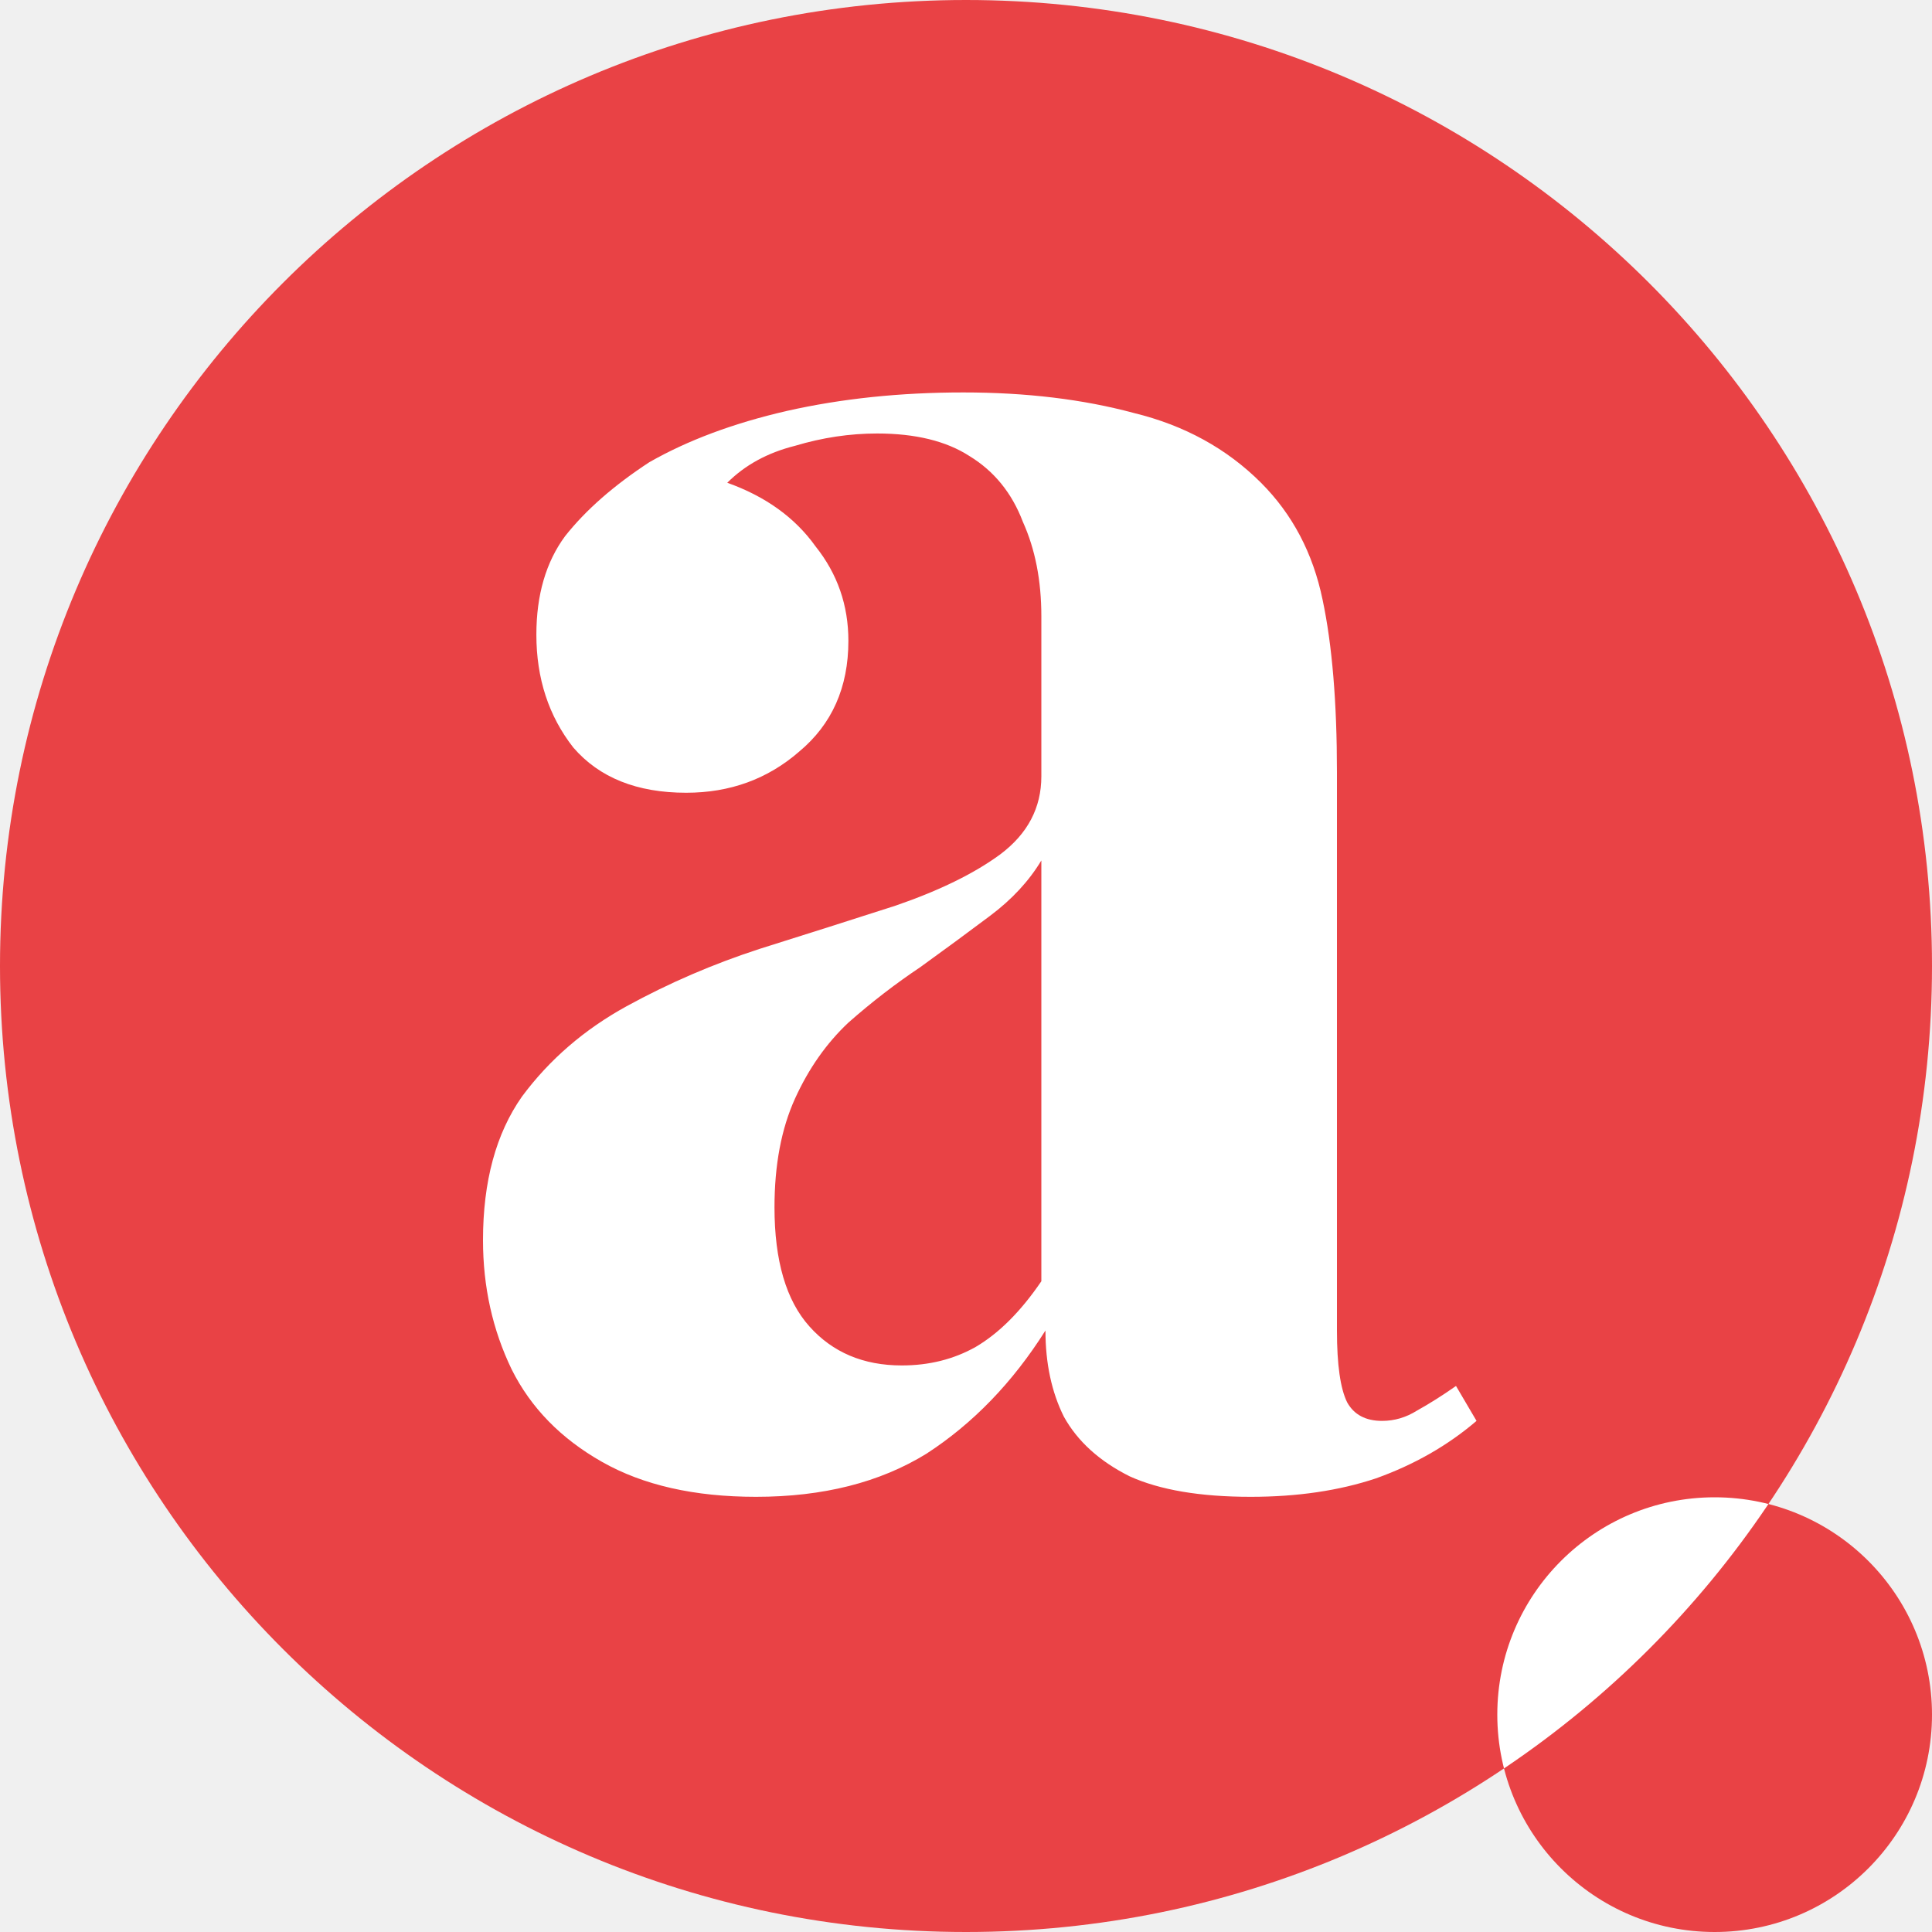
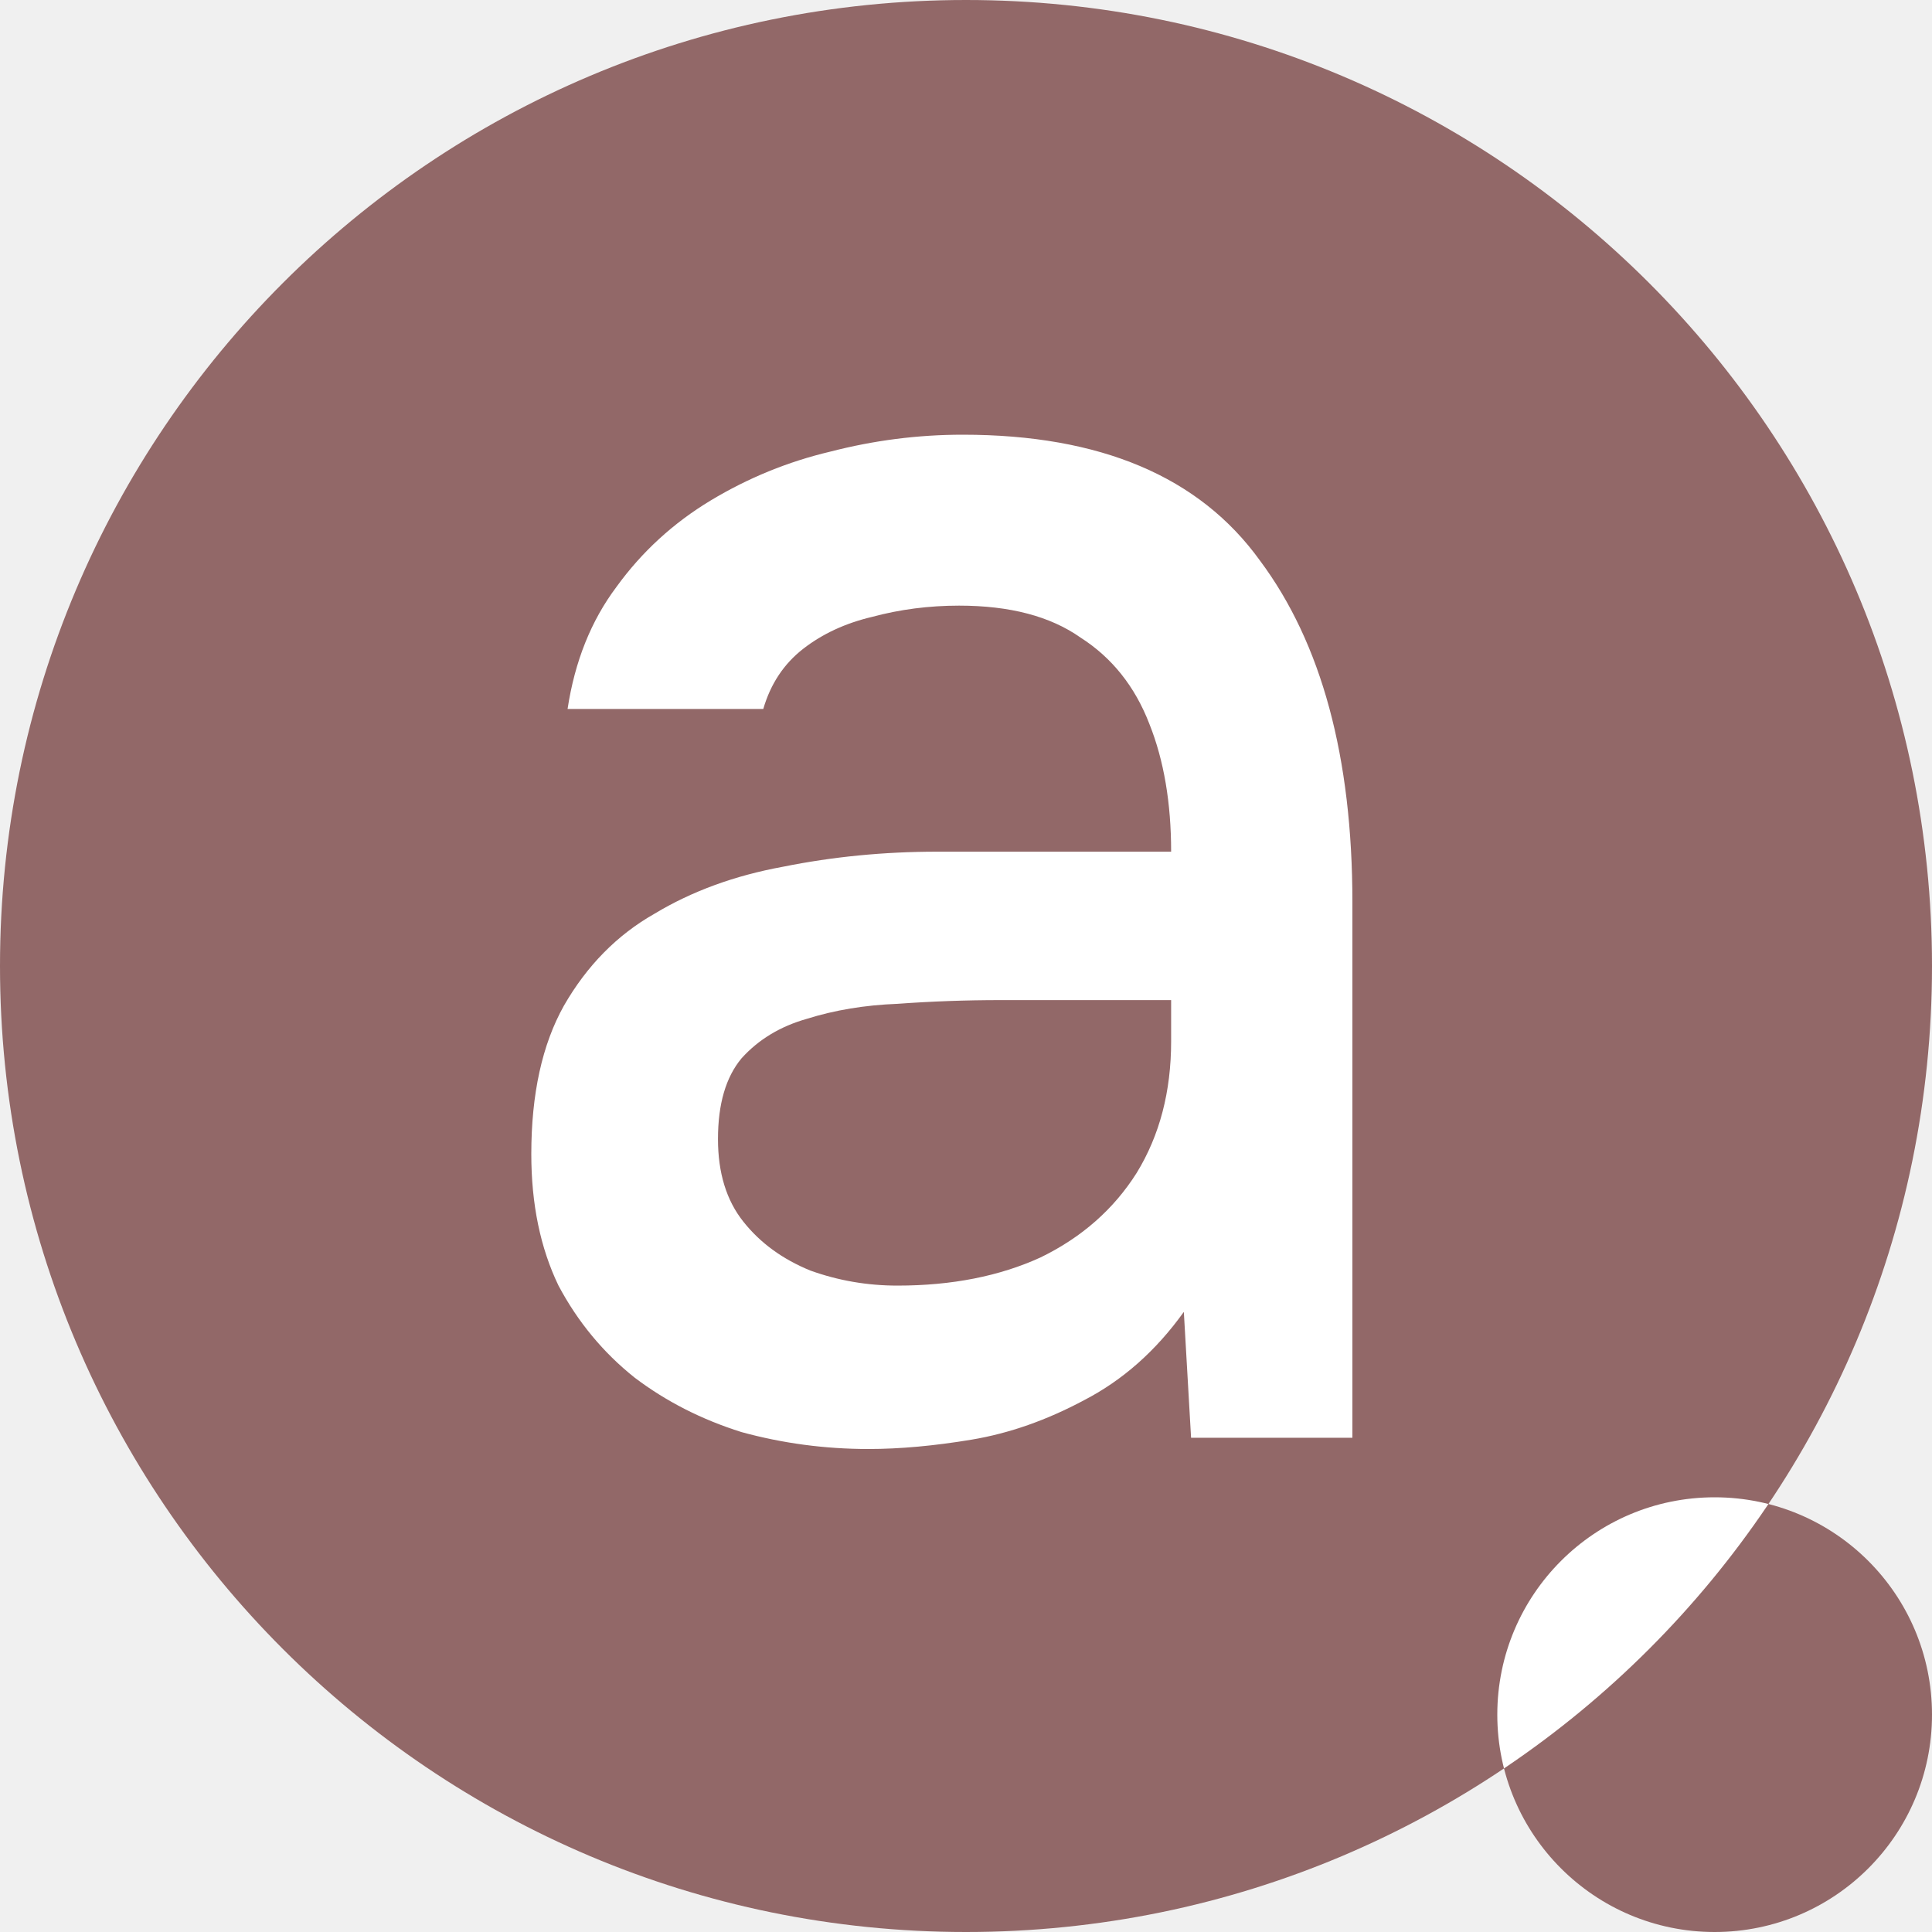
<svg xmlns="http://www.w3.org/2000/svg" width="40" height="40" viewBox="0 0 40 40" fill="none">
-   <circle cx="35.5" cy="35.5" r="4.5" fill="#E94245" />
-   <g clip-path="url(#clip0_209_48)">
-     <circle cx="20" cy="20" r="20" fill="#E94245" />
+   <circle cx="35.5" cy="35.5" r="4.5" fill="#926868" />
+   <g clip-path="url(#clip0_284_801)">
+     <circle cx="20" cy="20" r="20" fill="#926868" />
+     <path d="M17.98 30C17.079 30 16.204 29.883 15.353 29.65C14.528 29.391 13.79 29.015 13.139 28.522C12.489 28.004 11.963 27.369 11.563 26.617C11.188 25.839 11 24.931 11 23.894C11 22.65 11.225 21.626 11.675 20.822C12.151 19.993 12.776 19.357 13.552 18.917C14.327 18.45 15.216 18.126 16.216 17.944C17.242 17.737 18.305 17.633 19.406 17.633H24.247C24.247 16.622 24.097 15.741 23.797 14.989C23.497 14.211 23.021 13.615 22.371 13.2C21.745 12.759 20.907 12.539 19.857 12.539C19.231 12.539 18.631 12.617 18.055 12.772C17.505 12.902 17.029 13.122 16.629 13.433C16.229 13.744 15.954 14.159 15.803 14.678H11.751C11.901 13.693 12.238 12.85 12.764 12.15C13.289 11.424 13.94 10.828 14.715 10.361C15.491 9.894 16.316 9.557 17.192 9.35C18.093 9.117 19.006 9 19.932 9C22.784 9 24.835 9.869 26.086 11.606C27.362 13.317 28 15.676 28 18.683V29.767H24.66L24.51 27.161C23.934 27.965 23.247 28.574 22.446 28.989C21.67 29.404 20.895 29.676 20.119 29.806C19.344 29.935 18.631 30 17.98 30ZM18.581 26.617C19.706 26.617 20.695 26.422 21.545 26.033C22.396 25.619 23.059 25.035 23.534 24.283C24.01 23.506 24.247 22.598 24.247 21.561V20.706H20.72C19.994 20.706 19.281 20.732 18.581 20.783C17.905 20.809 17.28 20.913 16.704 21.094C16.154 21.25 15.704 21.522 15.353 21.911C15.028 22.3 14.865 22.857 14.865 23.583C14.865 24.283 15.04 24.854 15.391 25.294C15.741 25.735 16.204 26.072 16.779 26.306C17.355 26.513 17.955 26.617 18.581 26.617Z" fill="white" />
    <circle cx="35.5" cy="35.5" r="4.5" fill="white" />
-     <path d="M15.652 30.99C14.377 30.99 13.315 30.749 12.465 30.267C11.615 29.786 10.992 29.148 10.595 28.355C10.198 27.533 10 26.641 10 25.677C10 24.459 10.269 23.468 10.807 22.703C11.374 21.938 12.097 21.314 12.975 20.832C13.853 20.351 14.774 19.954 15.738 19.642C16.729 19.331 17.664 19.033 18.543 18.75C19.449 18.438 20.172 18.084 20.71 17.688C21.277 17.262 21.56 16.724 21.56 16.073V12.758C21.56 12.021 21.433 11.369 21.177 10.803C20.951 10.207 20.582 9.754 20.073 9.443C19.591 9.131 18.953 8.975 18.16 8.975C17.593 8.975 17.027 9.06 16.46 9.23C15.893 9.372 15.426 9.627 15.057 9.995C15.851 10.278 16.46 10.717 16.885 11.312C17.338 11.879 17.565 12.531 17.565 13.268C17.565 14.231 17.225 14.996 16.545 15.562C15.893 16.129 15.114 16.413 14.207 16.413C13.188 16.413 12.408 16.101 11.87 15.477C11.36 14.826 11.105 14.047 11.105 13.14C11.105 12.318 11.303 11.638 11.7 11.1C12.125 10.562 12.706 10.052 13.443 9.57C14.236 9.117 15.185 8.762 16.29 8.508C17.423 8.252 18.642 8.125 19.945 8.125C21.248 8.125 22.424 8.267 23.473 8.55C24.521 8.805 25.399 9.287 26.108 9.995C26.759 10.647 27.184 11.454 27.383 12.418C27.581 13.352 27.68 14.543 27.68 15.988V27.547C27.68 28.256 27.751 28.752 27.892 29.035C28.034 29.29 28.275 29.418 28.615 29.418C28.87 29.418 29.111 29.347 29.337 29.205C29.593 29.063 29.862 28.893 30.145 28.695L30.57 29.418C29.975 29.927 29.281 30.324 28.488 30.608C27.723 30.863 26.858 30.99 25.895 30.99C24.847 30.99 24.011 30.848 23.387 30.565C22.764 30.253 22.311 29.843 22.027 29.332C21.773 28.823 21.645 28.227 21.645 27.547C20.965 28.624 20.143 29.474 19.18 30.098C18.217 30.692 17.041 30.99 15.652 30.99ZM18.67 28.27C19.237 28.27 19.747 28.142 20.2 27.887C20.682 27.604 21.135 27.151 21.56 26.527V17.815C21.305 18.24 20.951 18.622 20.497 18.962C20.044 19.302 19.562 19.657 19.052 20.025C18.543 20.365 18.047 20.747 17.565 21.172C17.112 21.598 16.743 22.122 16.46 22.745C16.177 23.368 16.035 24.119 16.035 24.997C16.035 26.102 16.276 26.924 16.758 27.462C17.239 28.001 17.877 28.27 18.67 28.27Z" fill="white" />
  </g>
  <defs>
-     <clipPath id="clip0_209_48">
+     <clipPath id="clip0_284_801">
      <rect width="40" height="40" rx="20" fill="white" />
    </clipPath>
  </defs>
</svg>
